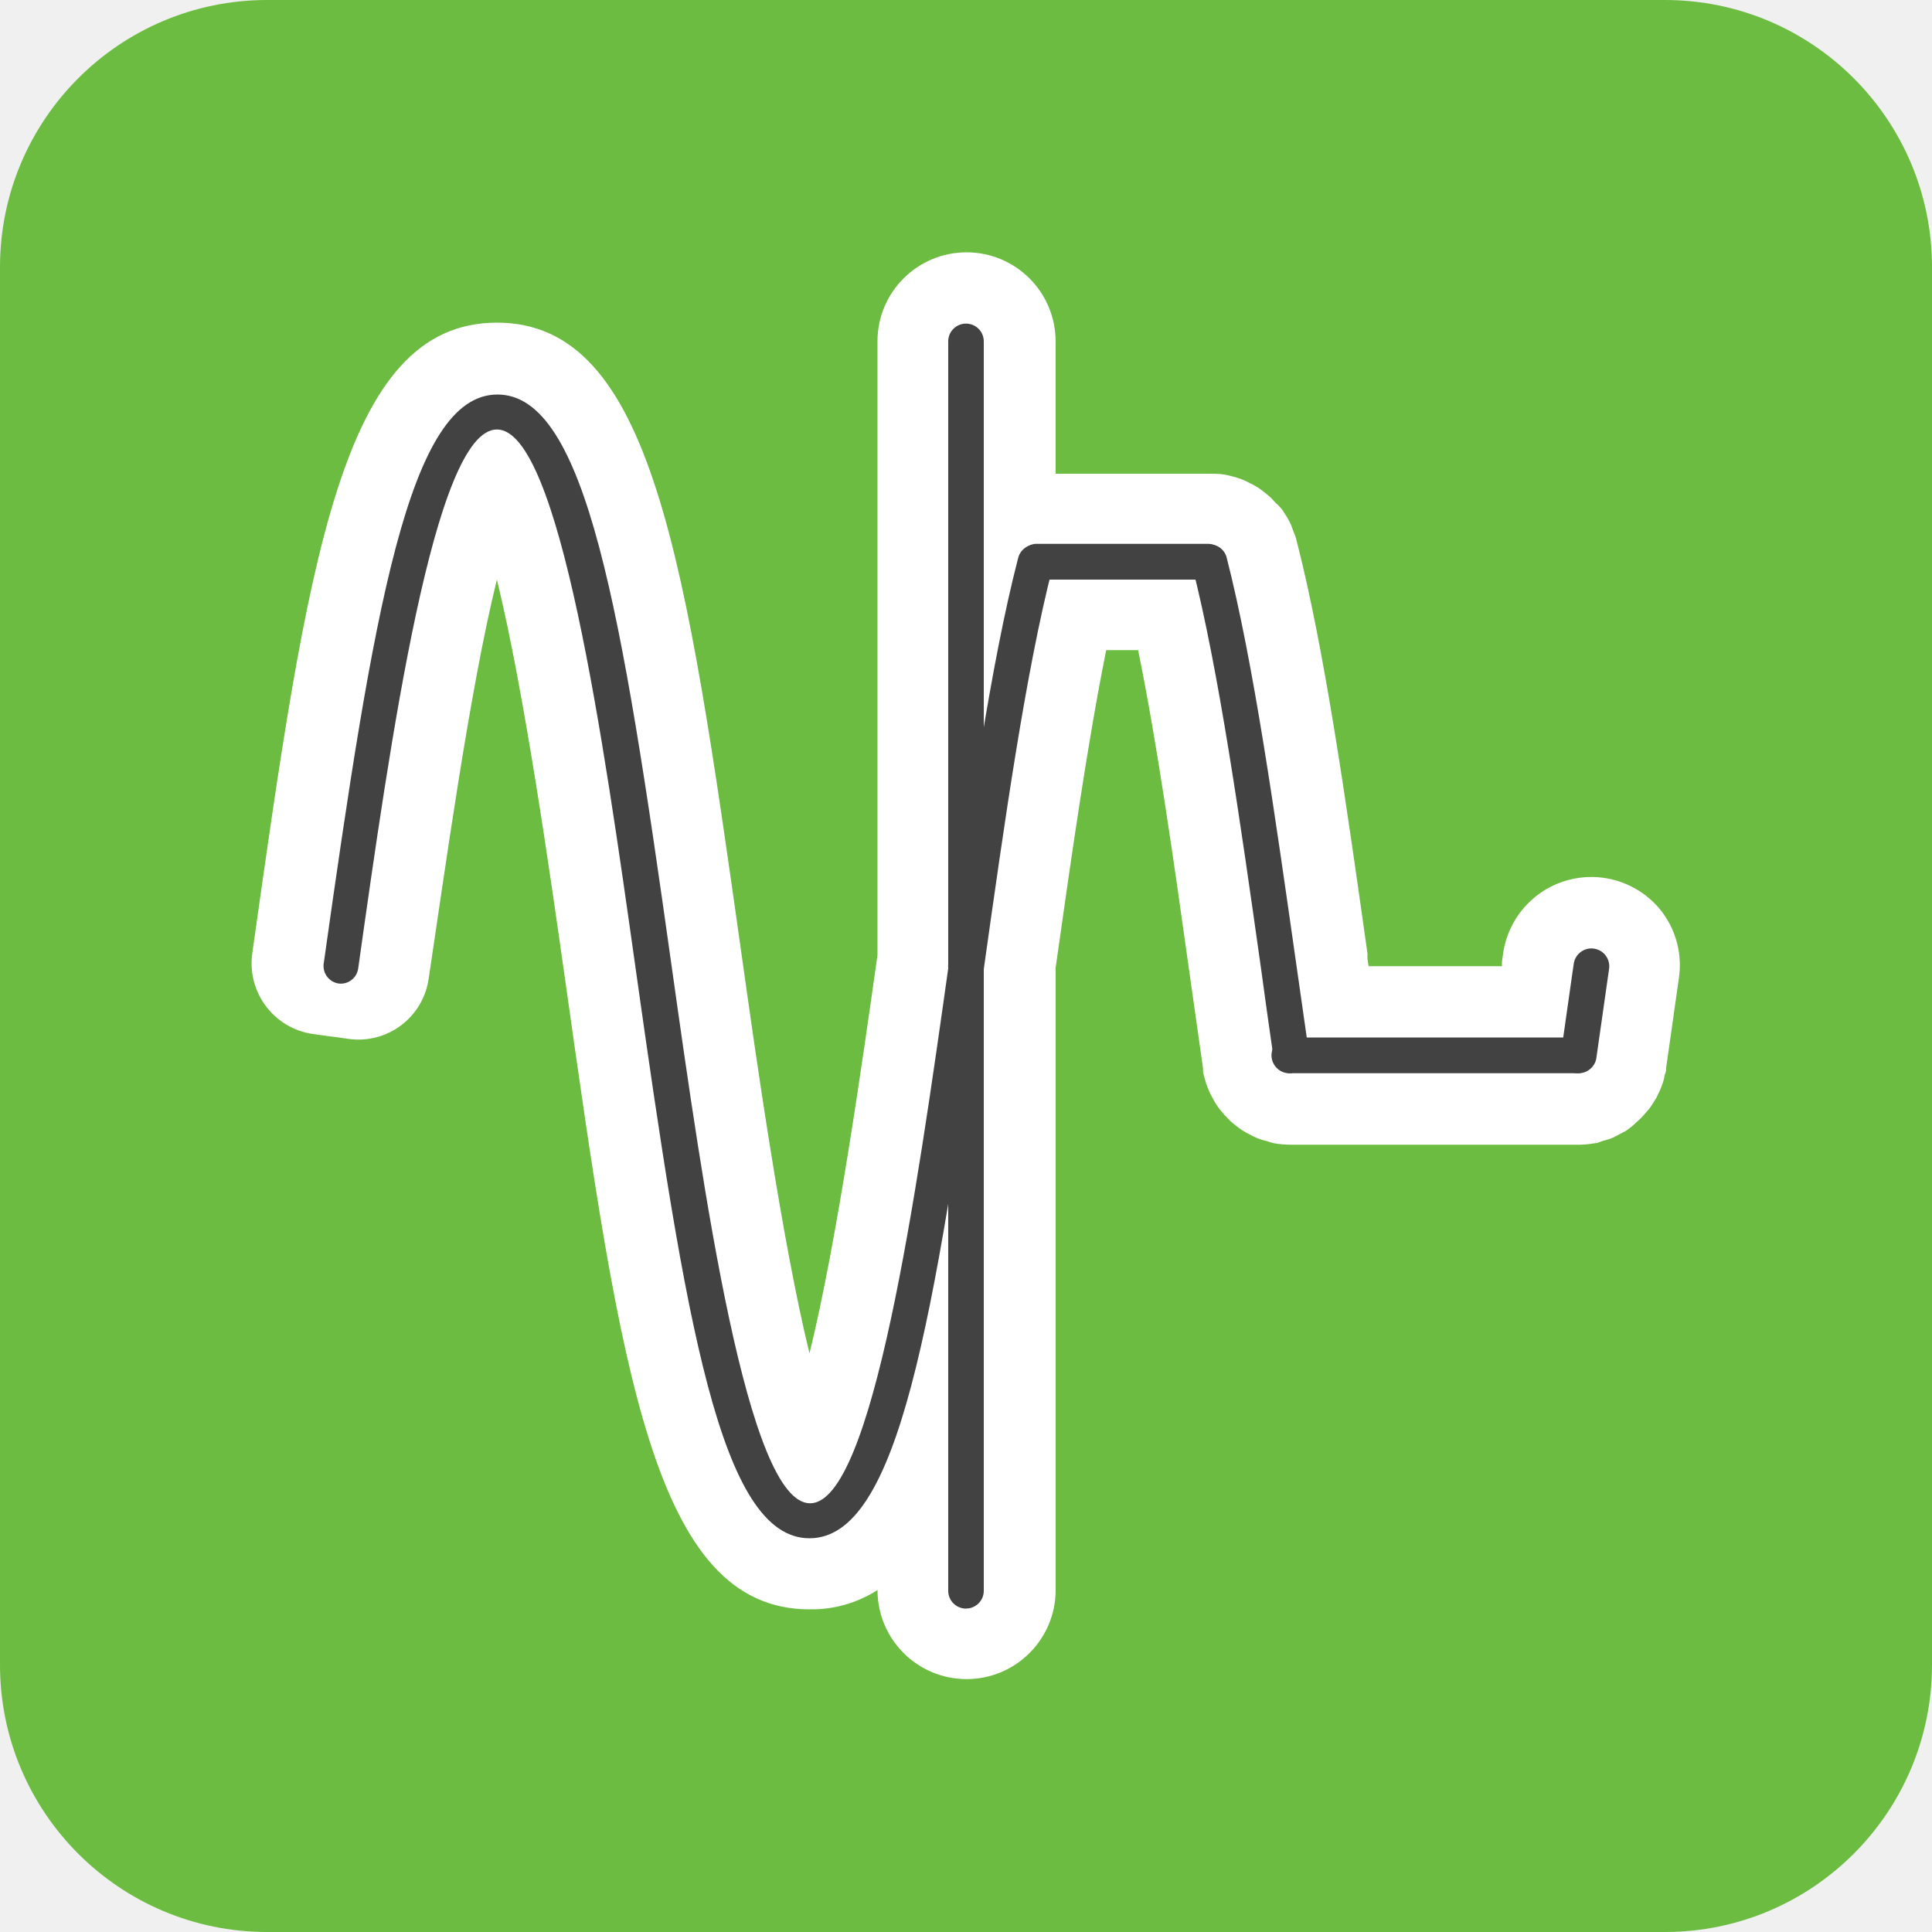
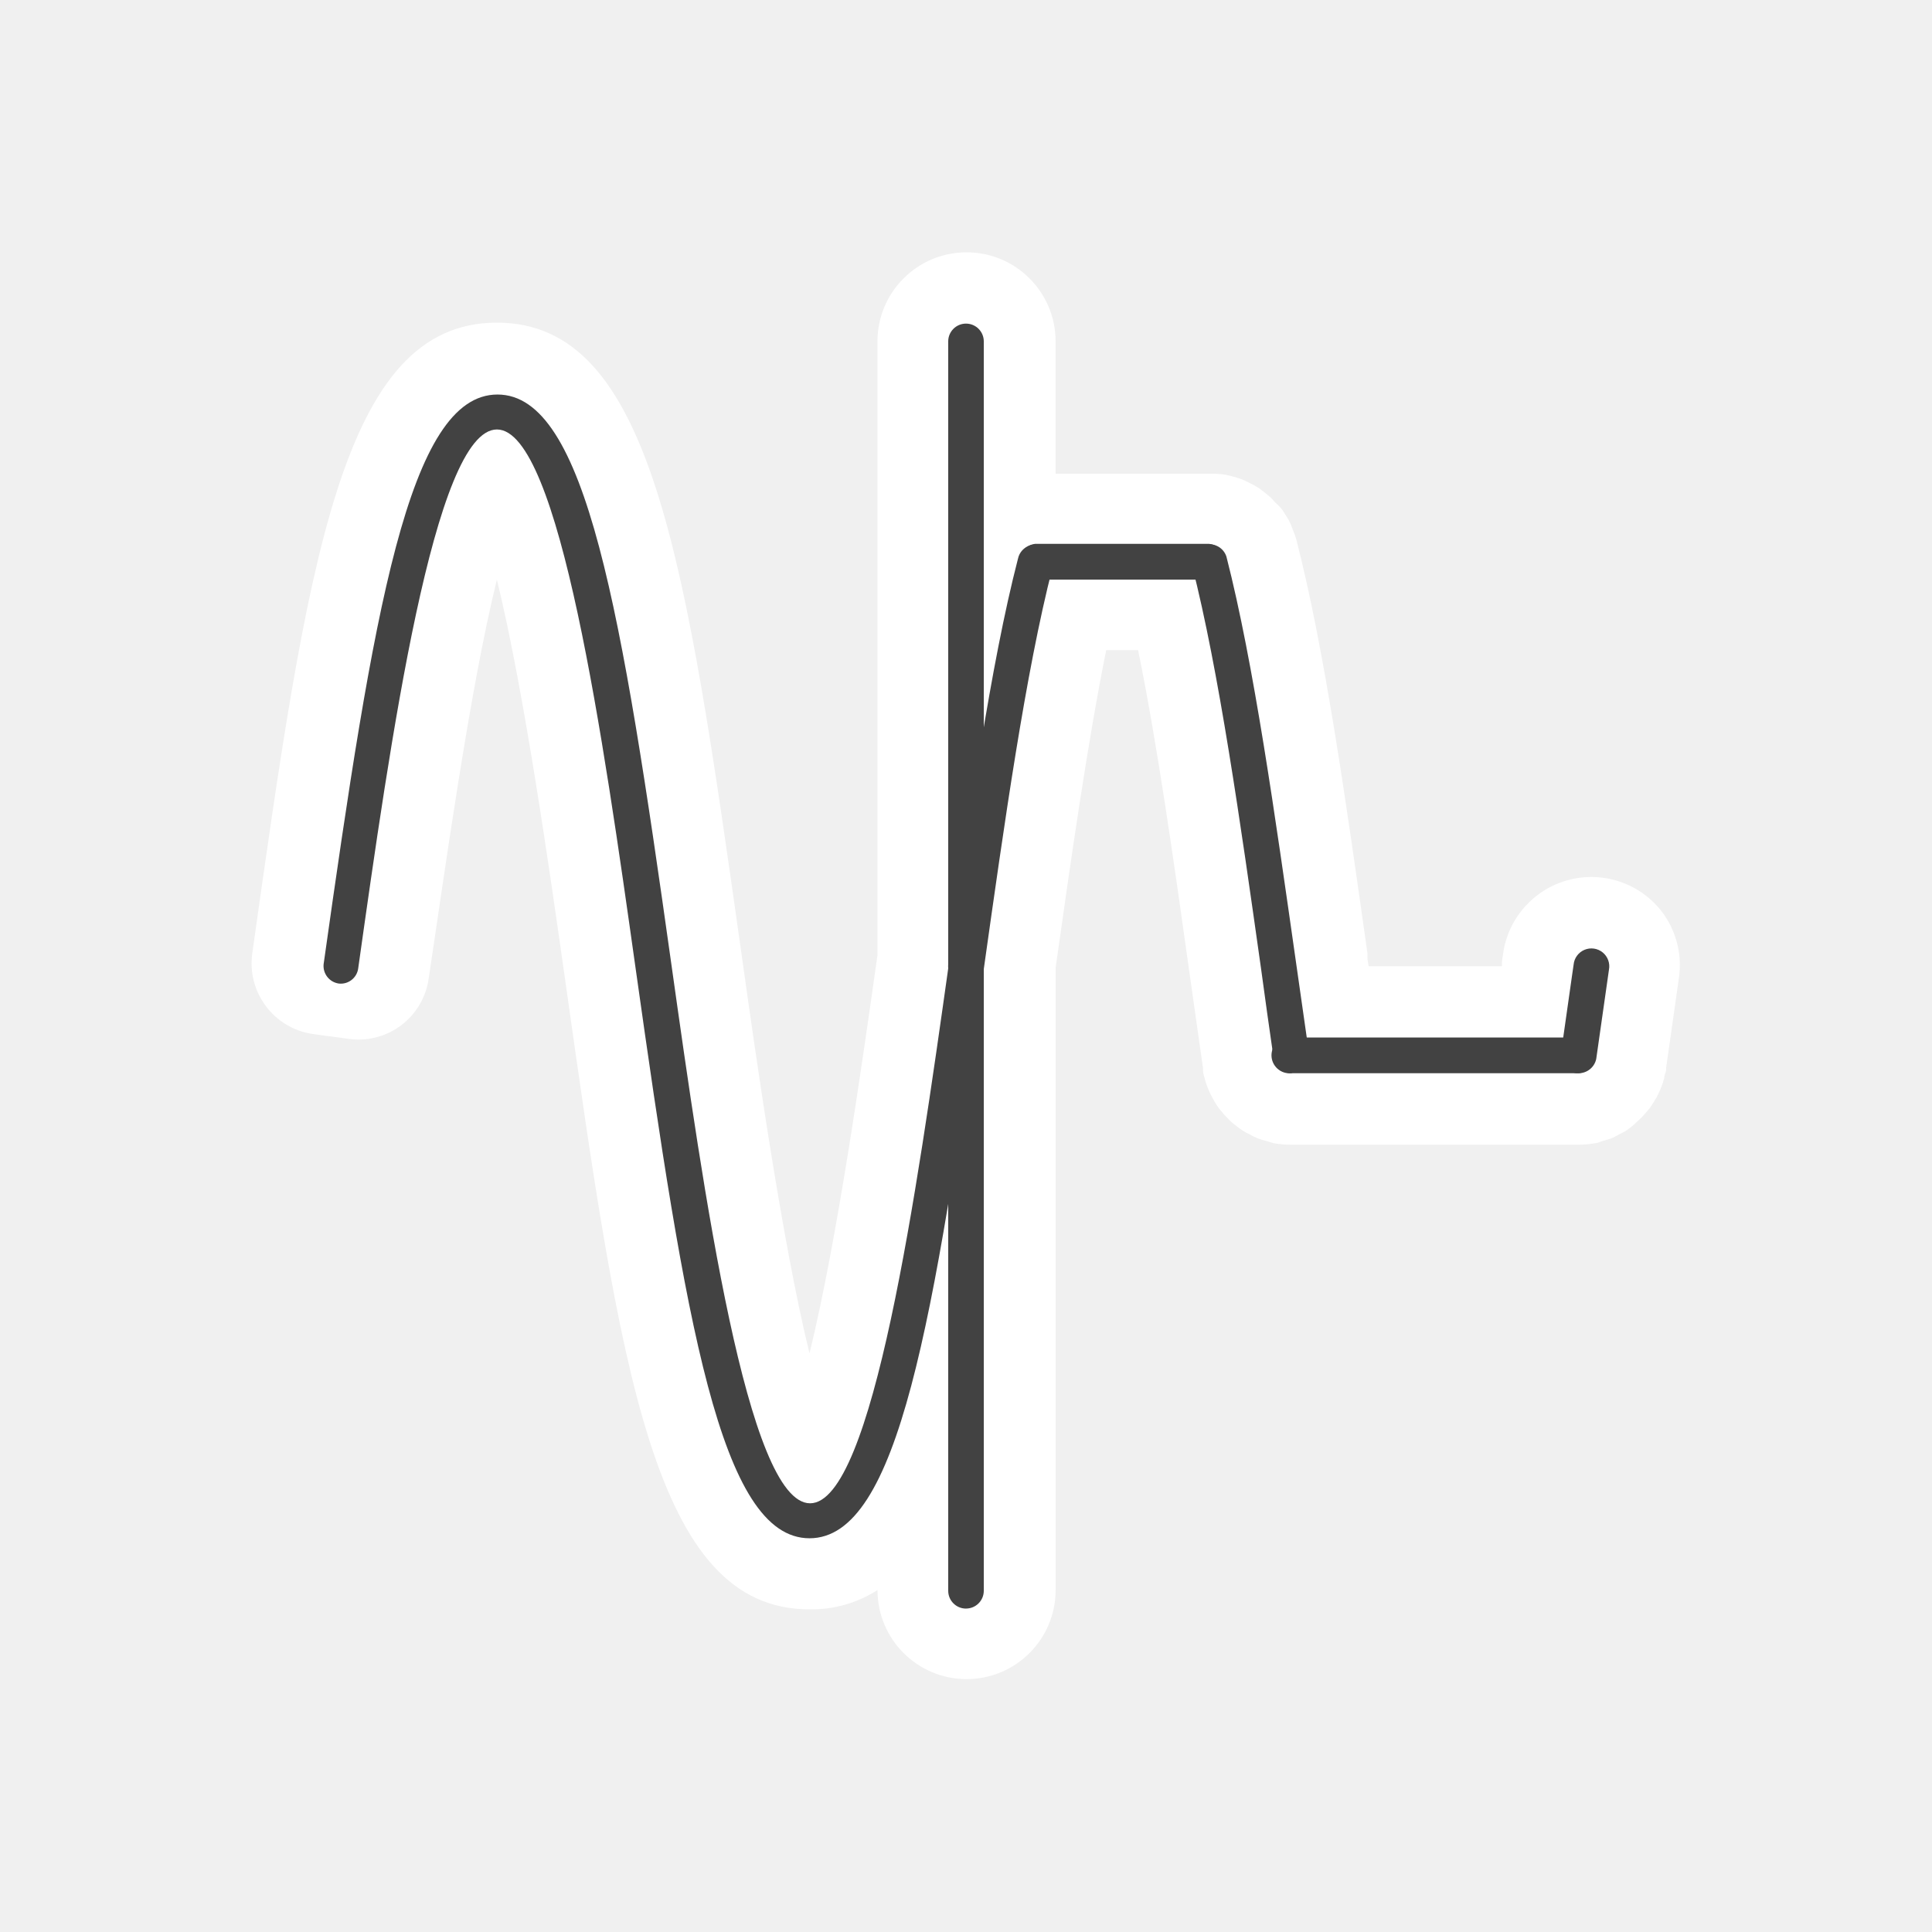
<svg xmlns="http://www.w3.org/2000/svg" width="68" height="68" fill="none">
-   <path d="M58.596 0H9.404A9.404 9.404 0 000 9.404v49.192A9.404 9.404 0 009.404 68h49.192A9.404 9.404 0 0068 58.596V9.404A9.404 9.404 0 0058.596 0z" fill="#6BBC40" />
  <path d="M58.514 32.116a3.136 3.136 0 00-5.61 1.449l-.04.279v.163H48.17l-.04-.265v-.184c-.742-5.256-1.503-10.69-2.51-14.593a2.318 2.318 0 00-.102-.279l-.075-.204a2.307 2.307 0 00-.197-.36l-.102-.163a1.922 1.922 0 00-.265-.279l-.136-.15a4.41 4.41 0 00-.286-.238c-.095-.074-.129-.102-.197-.142a3.06 3.06 0 00-.292-.157 2.218 2.218 0 00-.259-.122 4.074 4.074 0 00-.584-.163 2.76 2.76 0 00-.334-.034h-5.637v-4.658a3.135 3.135 0 10-6.27 0v21.603c-.516 3.652-1.42 10.071-2.393 14.015-.972-3.971-1.884-10.431-2.394-14.07-1.958-13.844-3.134-22.208-8.608-22.208s-6.658 8.364-8.61 22.202a2.516 2.516 0 002.136 2.836l.49.068.272.034.482.068a2.495 2.495 0 002.83-2.129c.55-3.638 1.427-10.098 2.4-14.035.972 3.971 1.883 10.431 2.4 14.07 1.952 13.81 3.128 22.174 8.602 22.174a4.291 4.291 0 002.394-.68 3.135 3.135 0 006.27 0V34.061c.557-3.937 1.128-7.949 1.78-11.179h1.123c.68 3.332 1.265 7.48 1.836 11.56.15 1.06.299 2.122.449 3.162v.095c0 .089.04.177.06.265.025.102.057.202.096.3.034.095.075.176.116.265l.136.251c.054.089.108.17.17.252l.163.197.224.231c.06.056.124.108.19.157.15.124.315.229.49.313.182.106.38.184.585.23l.252.076c.195.035.393.053.591.054h10.2a3.51 3.51 0 00.53-.054c.096 0 .184-.055.273-.082.088-.027.19-.048.278-.082.089-.034.204-.095.3-.15l.21-.108c.096-.061.184-.136.272-.204l.184-.17c.084-.072.161-.152.231-.238l.163-.19a3.04 3.04 0 00.17-.259c.054-.077.1-.159.136-.245.041-.088.082-.17.116-.265.039-.097.07-.197.095-.299 0-.088.048-.177.068-.265v-.095c.123-.87.252-1.748.374-2.632l.075-.524a3.108 3.108 0 00-.578-2.312z" fill="#fff" />
  <path d="M28.492 54.142c-3.135 0-4.366-7.623-6.12-20.054-1.129-8.01-2.68-18.972-4.882-18.972-2.204 0-3.754 10.962-4.883 18.972a.619.619 0 01-.68.53.626.626 0 01-.537-.68c1.754-12.43 2.992-20.052 6.12-20.052s4.372 7.622 6.12 20.053c1.129 8.01 2.68 18.972 4.882 18.972 2.204 0 3.754-10.962 4.883-18.972a.618.618 0 01.68-.53.626.626 0 01.537.68c-1.748 12.43-2.985 20.053-6.12 20.053z" fill="#424242" />
  <path d="M34 56.617a.626.626 0 01-.626-.626V12.016a.626.626 0 011.252 0V55.99a.626.626 0 01-.626.626zM42.554 20.4h-6.12a.633.633 0 010-1.258h6.12a.632.632 0 010 1.258zm13.009 17.374H45.45a.635.635 0 01-.698-.629.632.632 0 01.698-.629h10.112a.632.632 0 010 1.258z" fill="#424242" />
  <path d="M55.563 37.774h-.095a.632.632 0 01-.53-.68l.387-2.72.061-.422a.629.629 0 111.244.177l-.06.422-.388 2.72a.633.633 0 01-.62.503zm-10.112 0a.632.632 0 01-.625-.537c-.15-1.04-.3-2.095-.442-3.149-.728-5.154-1.483-10.485-2.428-14.184a.626.626 0 011.21-.313c.966 3.767 1.714 9.132 2.455 14.32.15 1.057.3 2.104.449 3.142a.633.633 0 01-.53.68l-.089.041zM34 34.626h-.088a.626.626 0 01-.538-.68c.735-5.182 1.49-10.547 2.455-14.28a.628.628 0 111.217.306c-.952 3.706-1.7 9.03-2.427 14.184a.626.626 0 01-.619.47z" fill="#424242" />
</svg>
